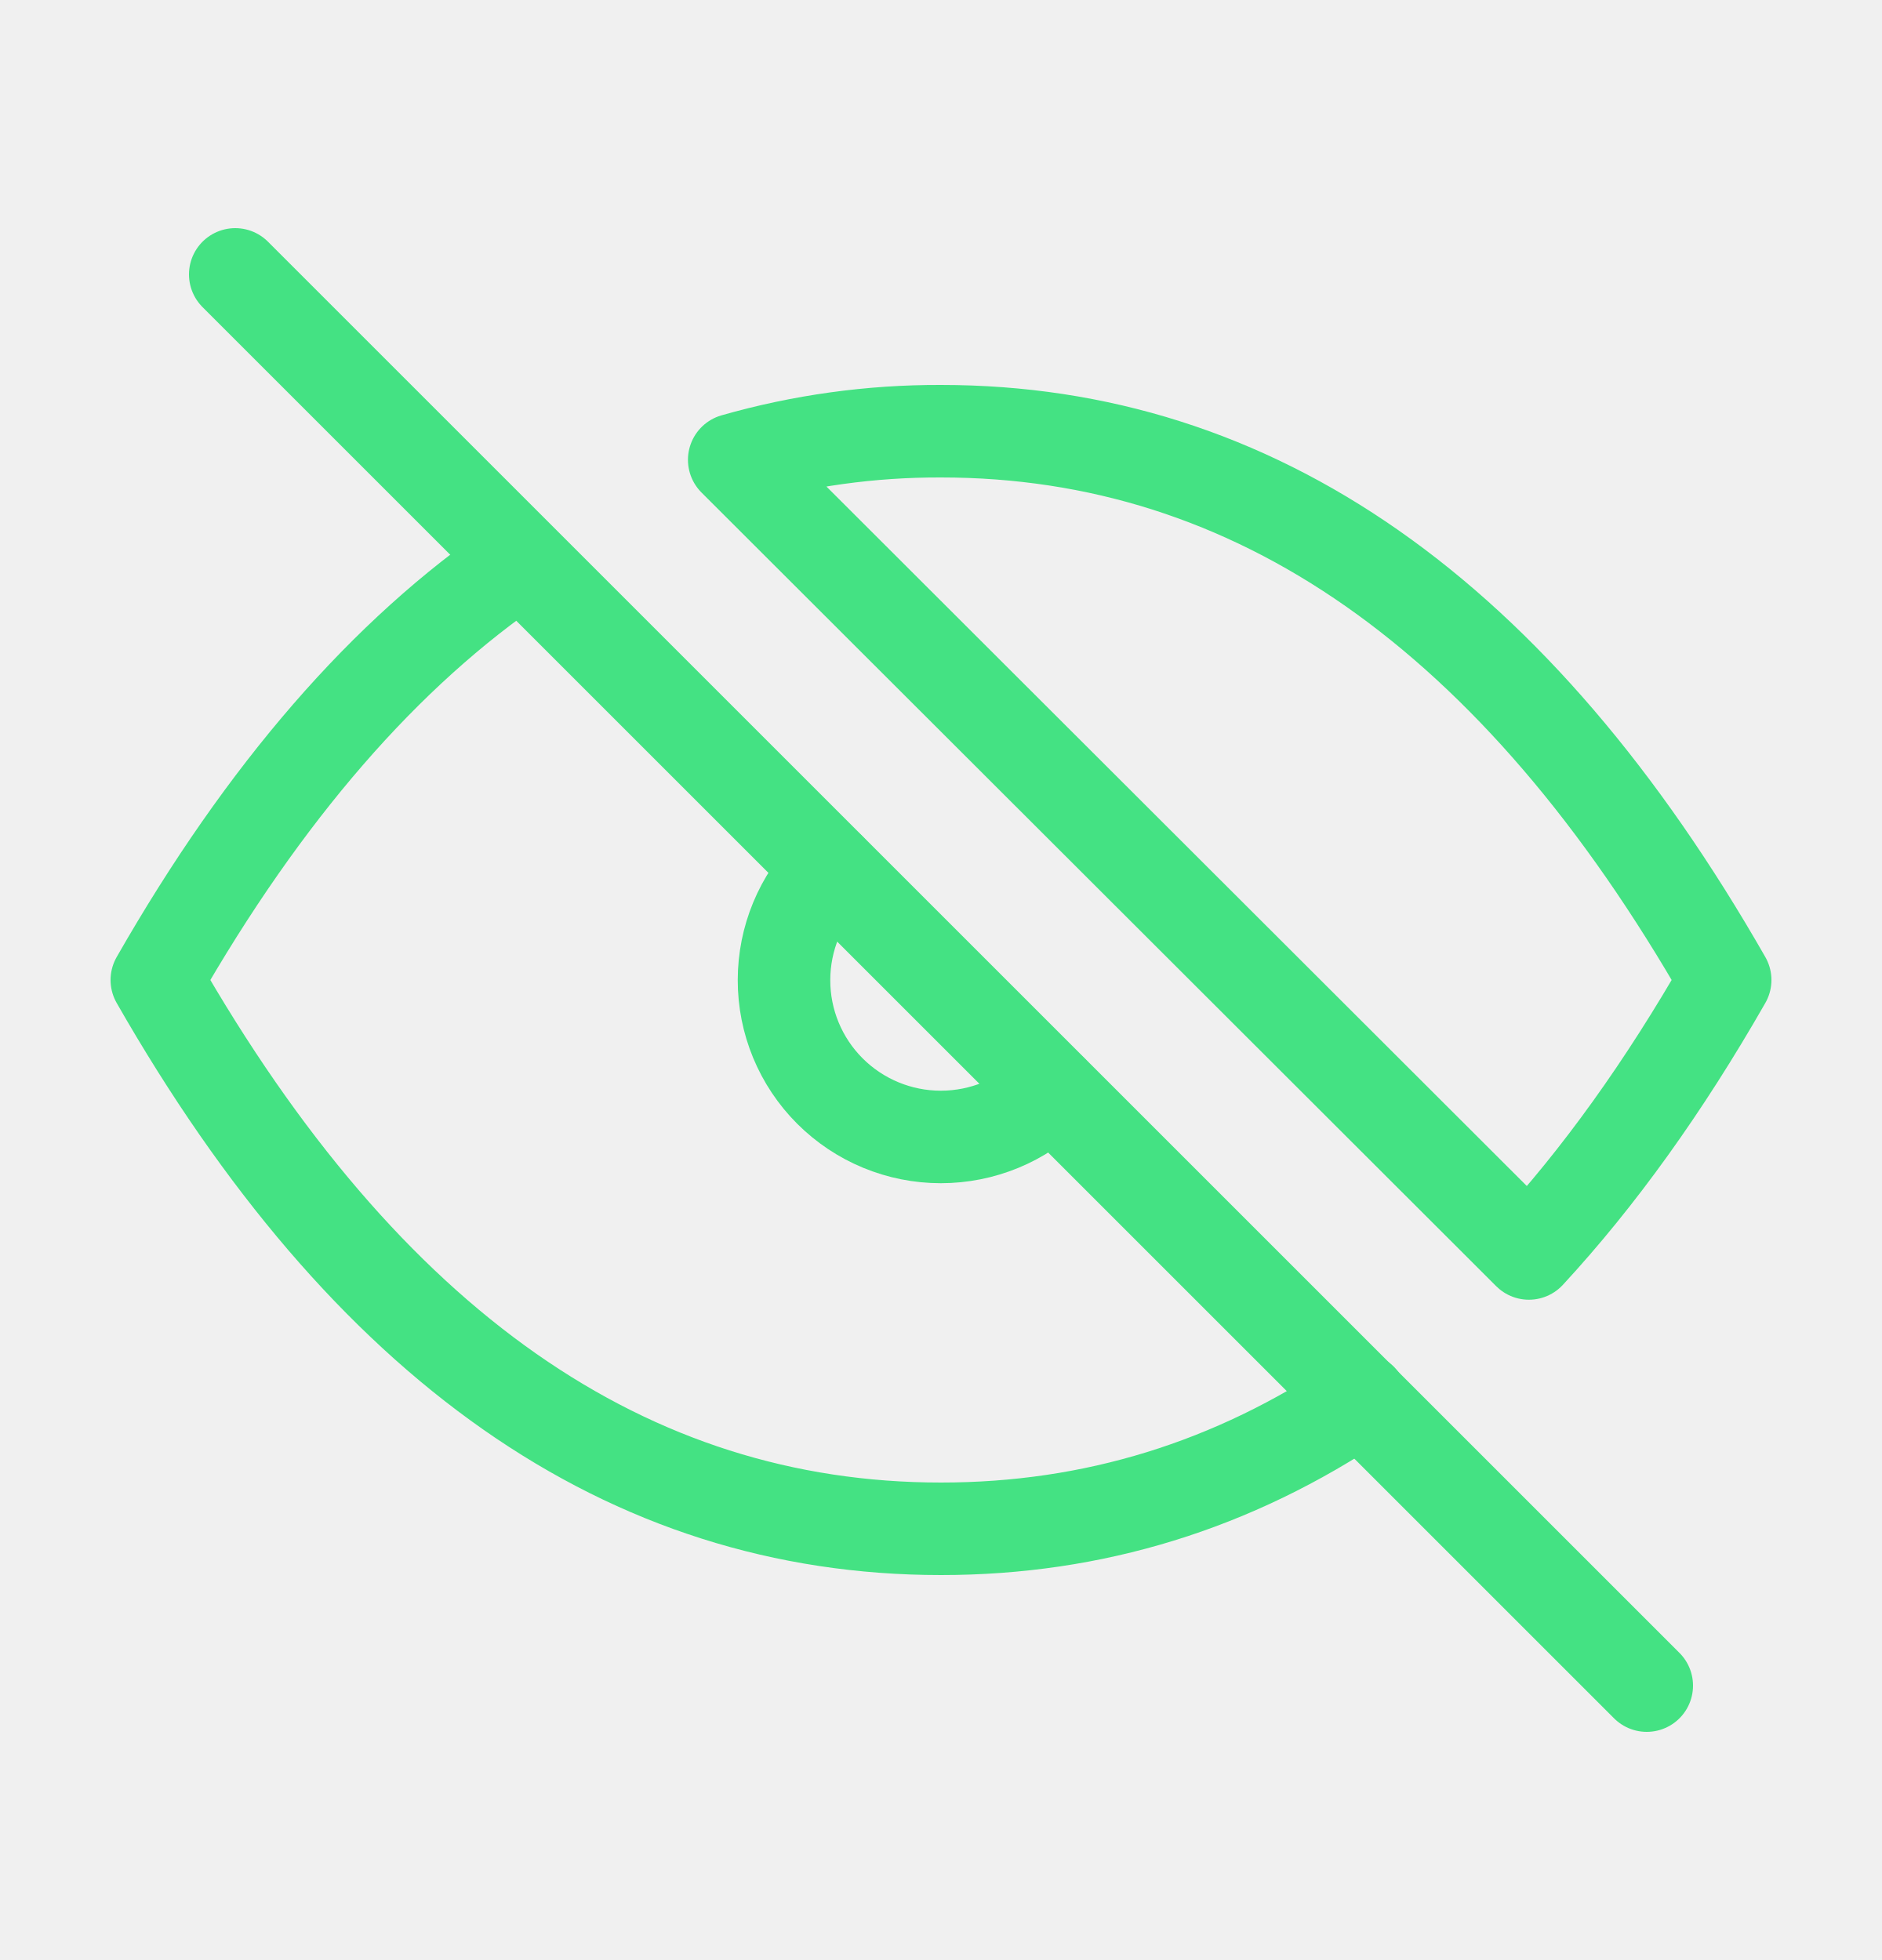
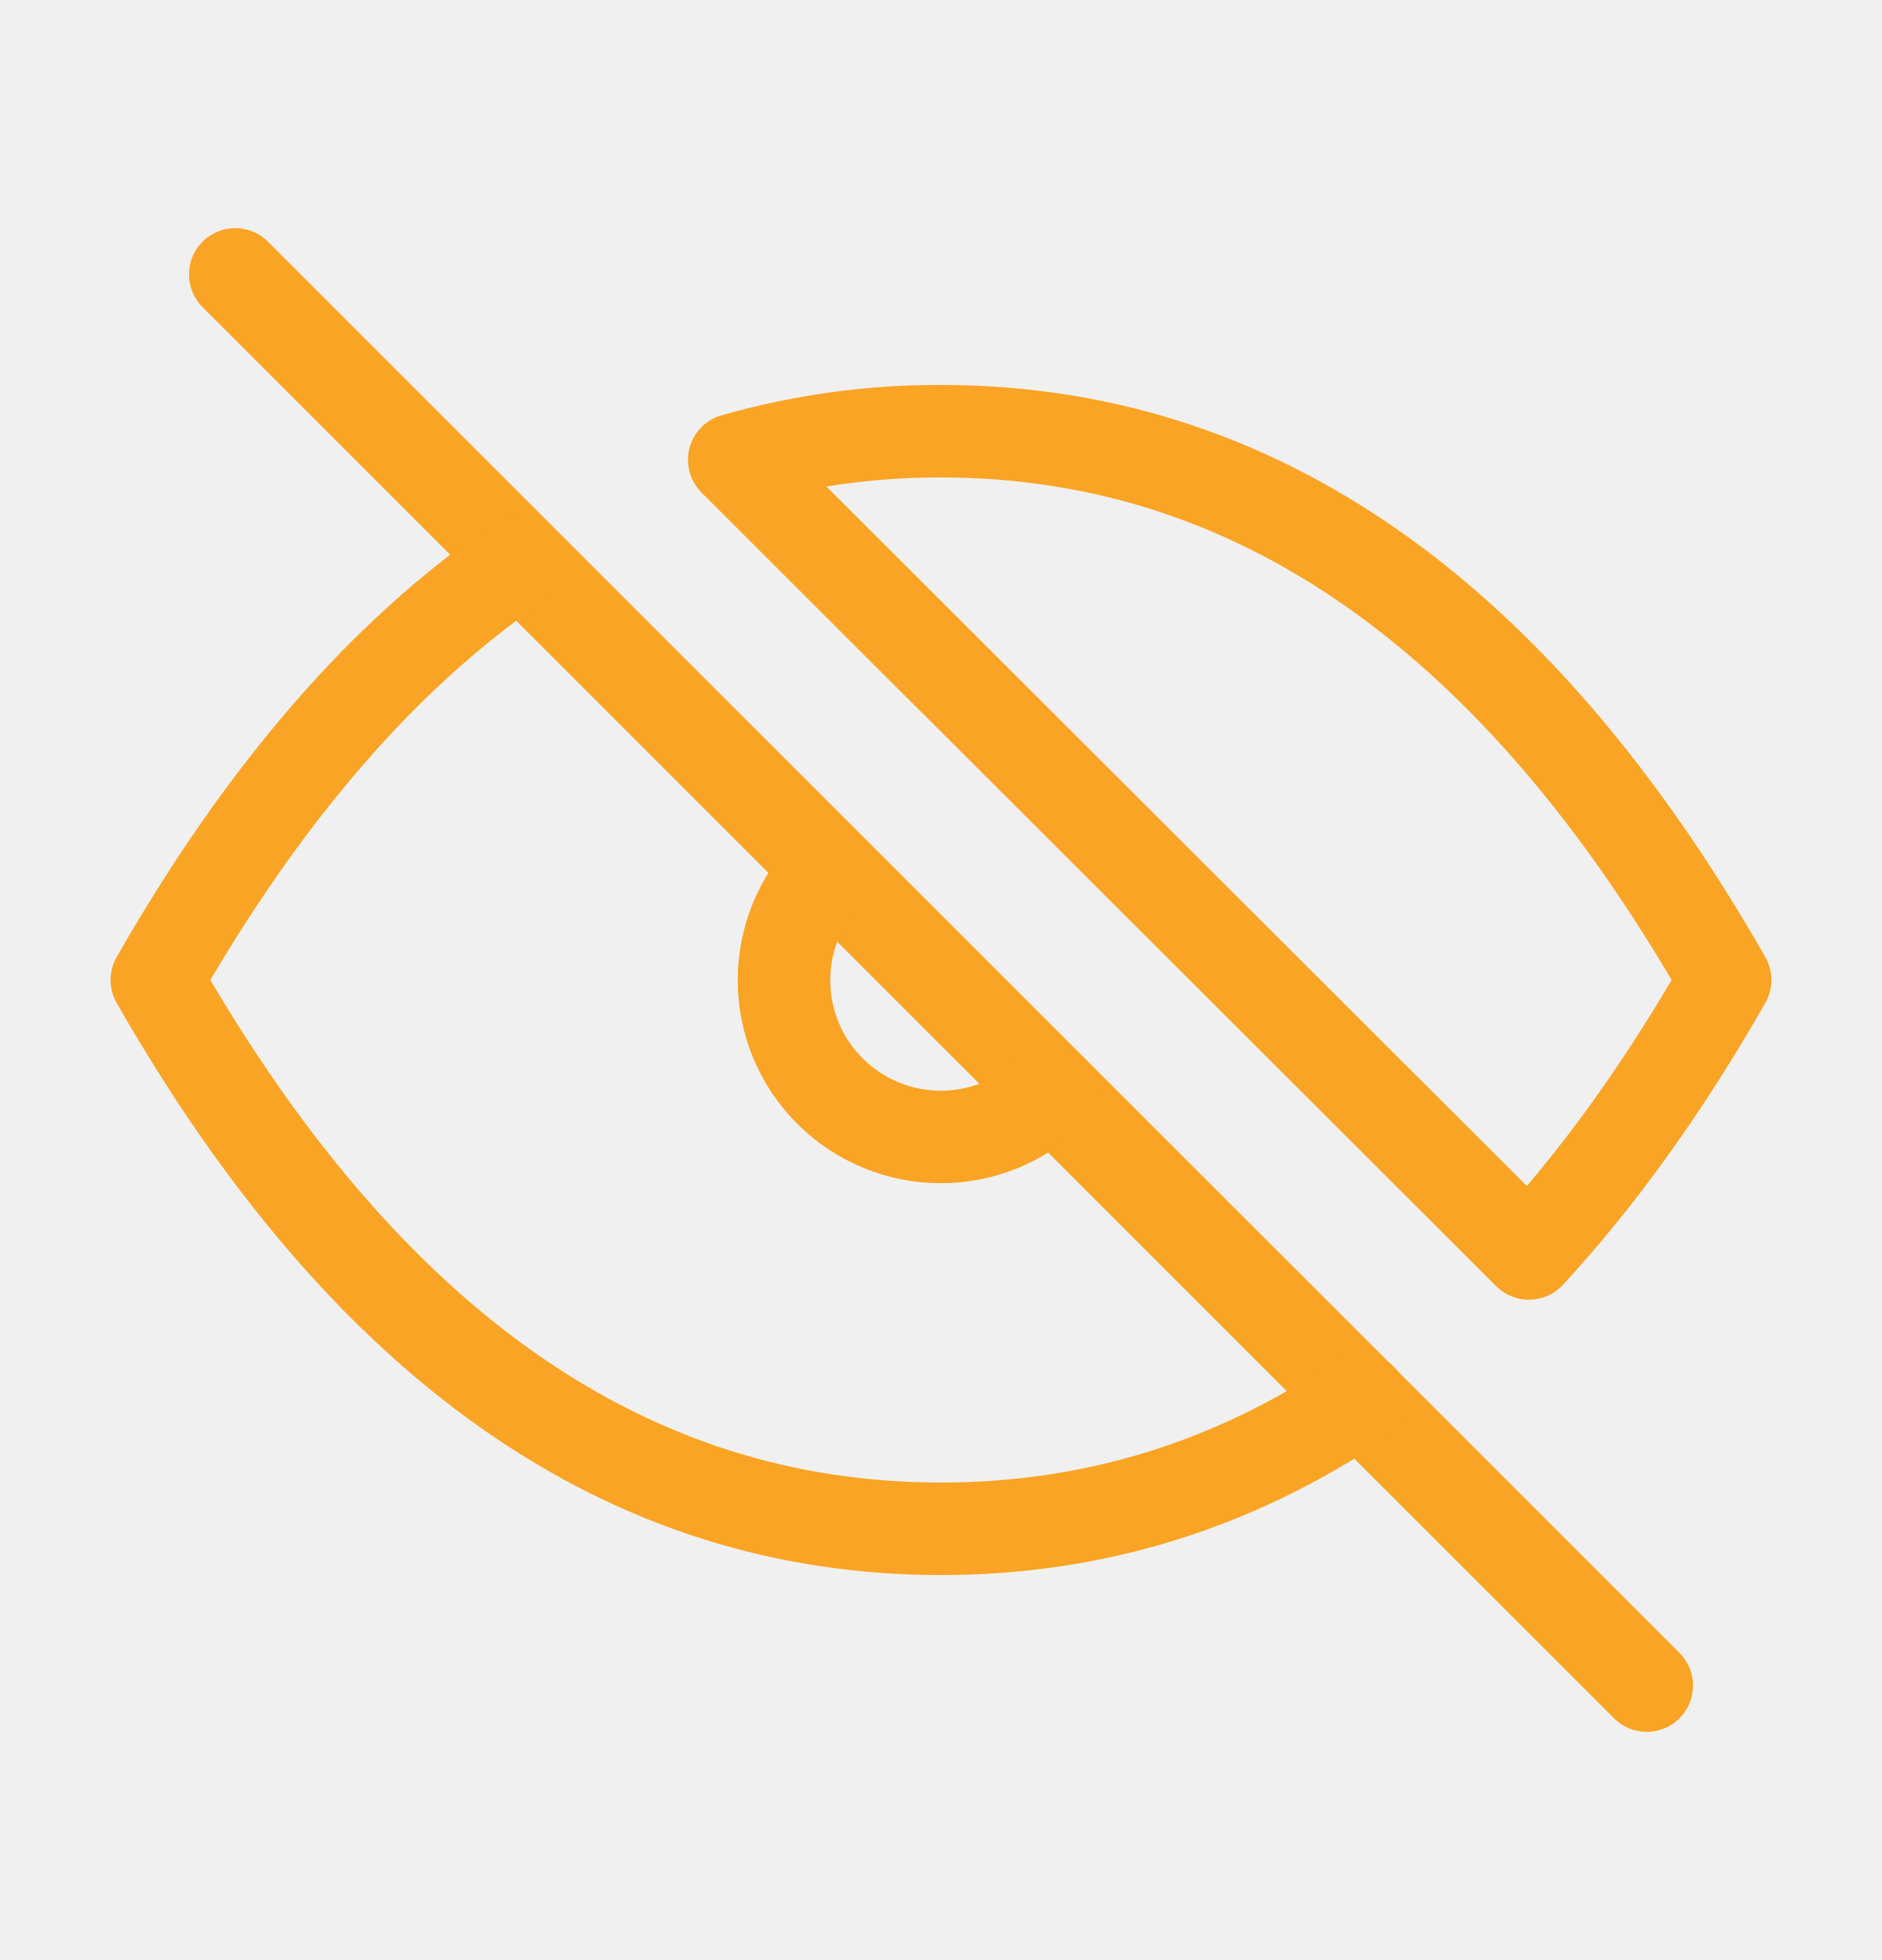
<svg xmlns="http://www.w3.org/2000/svg" width="24" height="25" viewBox="0 0 24 25" fill="none">
  <g clip-path="url(#clip0_221_206)">
-     <path d="M3 3.5L21 21.5" stroke="#44E283" stroke-width="1.18" stroke-linecap="round" stroke-linejoin="round" />
-     <path d="M10.584 11.087C10.209 11.462 9.998 11.971 9.998 12.501C9.997 13.032 10.208 13.541 10.583 13.916C10.958 14.291 11.467 14.502 11.997 14.502C12.528 14.502 13.037 14.292 13.412 13.917" stroke="#44E283" stroke-width="1.18" stroke-linecap="round" stroke-linejoin="round" />
-     <path d="M17.357 17.849C15.726 18.949 13.942 19.5 12 19.5C8 19.5 4.667 17.167 2 12.5C3.369 10.105 4.913 8.325 6.632 7.159M9.363 5.865C10.22 5.62 11.108 5.497 12 5.5C16 5.5 19.333 7.833 22 12.5C21.222 13.861 20.388 15.024 19.497 15.988L9.363 5.865Z" stroke="#44E283" stroke-width="1.18" stroke-linecap="round" stroke-linejoin="round" />
+     <path d="M3 3.5L21 21.5" stroke="#F9A424" stroke-width="1.18" stroke-linecap="round" stroke-linejoin="round" />
+     <path d="M10.584 11.087C10.209 11.462 9.998 11.971 9.998 12.501C9.997 13.032 10.208 13.541 10.583 13.916C10.958 14.291 11.467 14.502 11.997 14.502C12.528 14.502 13.037 14.292 13.412 13.917" stroke="#F9A424" stroke-width="1.18" stroke-linecap="round" stroke-linejoin="round" />
+     <path d="M17.357 17.849C15.726 18.949 13.942 19.5 12 19.5C8 19.5 4.667 17.167 2 12.5C3.369 10.105 4.913 8.325 6.632 7.159M9.363 5.865C10.22 5.62 11.108 5.497 12 5.5C16 5.5 19.333 7.833 22 12.5C21.222 13.861 20.388 15.024 19.497 15.988L9.363 5.865Z" stroke="#F9A424" stroke-width="1.18" stroke-linecap="round" stroke-linejoin="round" />
  </g>
  <defs>
    <clipPath id="clip0_221_206">
-       <rect width="24" height="24" fill="white" transform="translate(0 0.5)" />
+       <rect width="24" height="24" fill="#F9A424" transform="translate(0 0.5)" />
    </clipPath>
  </defs>
</svg>
